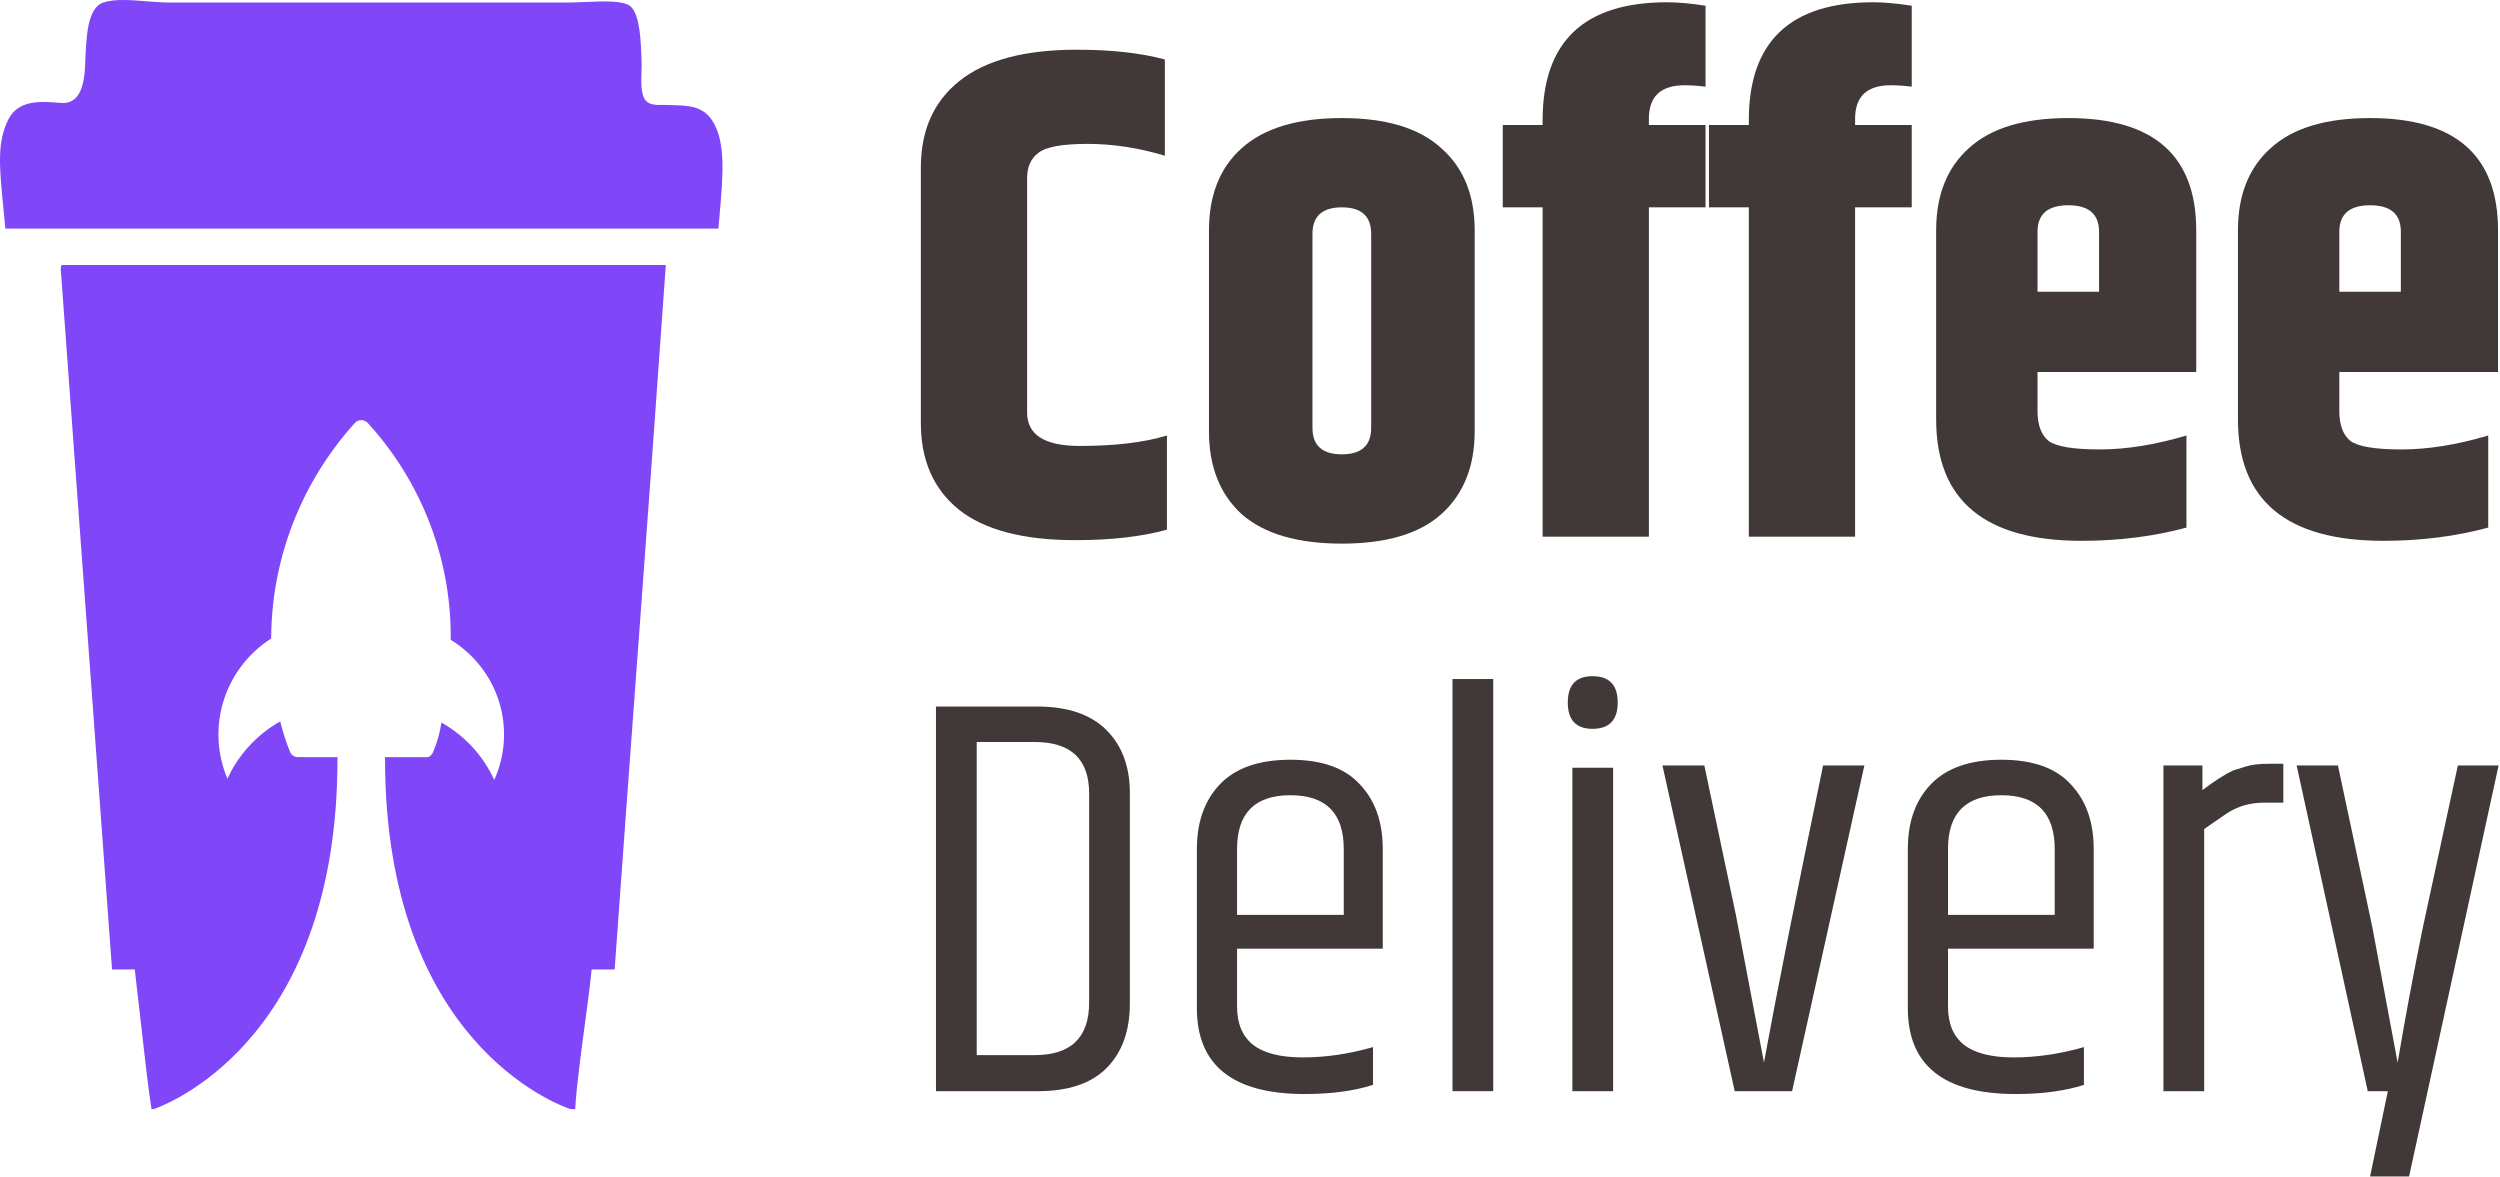
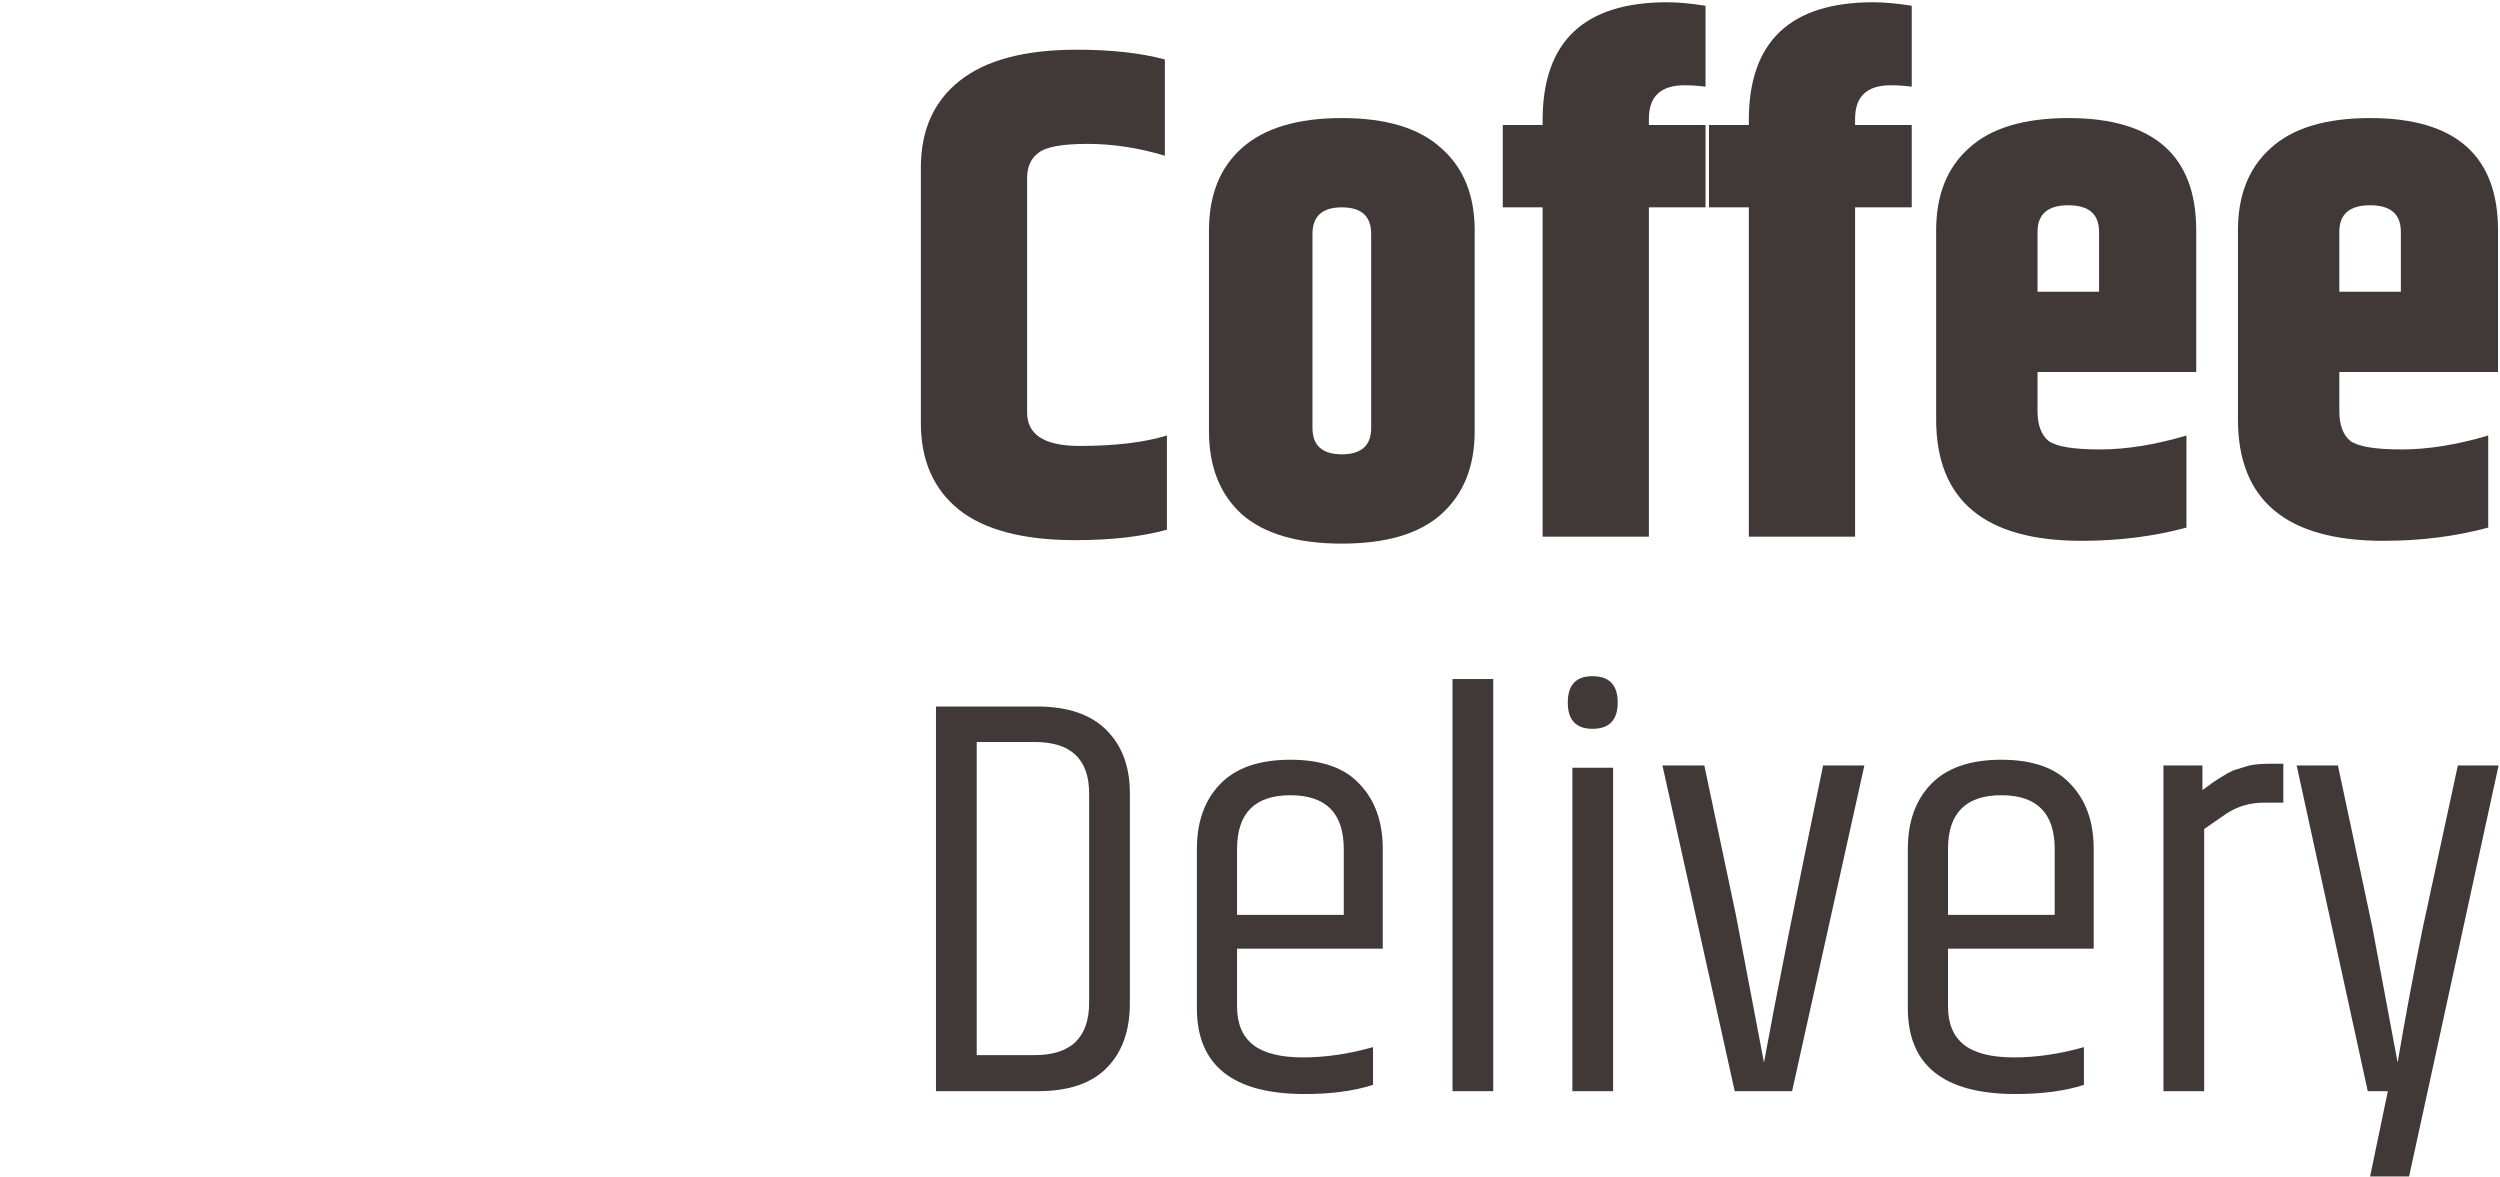
<svg xmlns="http://www.w3.org/2000/svg" width="85" height="40" viewBox="0 0 85 40" fill="none">
-   <path d="M24.218 4.102C23.893 3.606 23.419 3.591 22.88 3.575C22.818 3.573 22.756 3.572 22.694 3.569C22.646 3.567 22.593 3.568 22.538 3.568C22.319 3.572 22.063 3.576 21.934 3.392C21.784 3.179 21.799 2.767 21.81 2.426C21.814 2.319 21.817 2.218 21.815 2.134C21.794 1.343 21.75 0.504 21.445 0.223C21.215 0.012 20.527 0.041 19.892 0.068C19.686 0.077 19.486 0.086 19.309 0.086H5.796C5.524 0.086 5.239 0.063 4.958 0.042C4.412 -0.001 3.885 -0.042 3.511 0.086C2.968 0.271 2.931 1.247 2.896 2.165L2.894 2.215C2.865 2.973 2.677 3.558 2.055 3.499C1.33 3.432 0.609 3.41 0.282 4.066C-0.105 4.842 -0.025 5.654 0.118 7.108C0.138 7.316 0.16 7.537 0.182 7.772H24.426C24.44 7.6 24.455 7.43 24.47 7.263C24.583 5.954 24.682 4.814 24.218 4.102Z" fill="#8047F8" />
-   <path fill-rule="evenodd" clip-rule="evenodd" d="M2.07 9.215C2.449 14.339 2.823 19.47 3.198 24.601L3.198 24.604C3.401 27.39 3.605 30.176 3.809 32.961H4.582C4.635 33.397 4.695 33.935 4.759 34.502C4.888 35.654 5.03 36.926 5.15 37.708H5.236C6.024 37.42 11.471 35.092 11.474 25.822C11.473 25.795 11.473 25.769 11.476 25.743H10.13C10.065 25.742 10.002 25.72 9.951 25.681C9.899 25.641 9.862 25.586 9.846 25.524C9.715 25.2 9.609 24.866 9.529 24.526C8.738 24.974 8.109 25.656 7.733 26.477C7.376 25.637 7.329 24.698 7.601 23.827C7.873 22.955 8.446 22.206 9.22 21.709C9.229 19.004 10.242 16.397 12.066 14.38L12.095 14.355C12.148 14.309 12.216 14.284 12.286 14.283C12.327 14.284 12.367 14.293 12.404 14.309C12.441 14.326 12.475 14.35 12.503 14.38C14.348 16.4 15.355 19.032 15.324 21.753C16.112 22.236 16.697 22.985 16.969 23.861C17.241 24.737 17.183 25.681 16.804 26.518C16.43 25.696 15.801 25.012 15.008 24.567C14.959 24.897 14.87 25.219 14.742 25.527C14.698 25.658 14.609 25.743 14.521 25.743H13.085C13.088 25.758 13.089 25.774 13.09 25.79L13.091 25.794V25.801C13.091 25.815 13.091 25.829 13.091 25.842C13.11 35.378 18.902 37.543 19.39 37.708H19.557C19.6 36.957 19.739 35.921 19.874 34.91C19.967 34.214 20.059 33.53 20.116 32.961H20.898C21.149 29.453 21.407 25.955 21.664 22.456L21.664 22.454L21.665 22.453C21.994 17.979 22.323 13.504 22.638 9.009H2.12C2.061 9.02 2.065 9.117 2.07 9.215ZM12.286 14.283L12.284 14.283H12.287L12.286 14.283Z" fill="#8047F8" />
  <path d="M31.309 5.698C31.309 4.433 31.745 3.453 32.616 2.757C33.504 2.045 34.835 1.69 36.61 1.69C37.783 1.69 38.781 1.8 39.605 2.022V5.295C38.718 5.026 37.838 4.892 36.967 4.892C36.111 4.892 35.556 4.995 35.303 5.2C35.049 5.39 34.922 5.674 34.922 6.054V14.024C34.922 14.783 35.516 15.162 36.705 15.162C37.909 15.162 38.9 15.044 39.676 14.807V18.009C38.821 18.246 37.783 18.365 36.562 18.365C34.787 18.365 33.464 18.017 32.593 17.321C31.737 16.625 31.309 15.645 31.309 14.38V5.698Z" fill="#403937" />
  <path d="M46.62 7.952C46.62 7.351 46.288 7.05 45.622 7.05C44.956 7.05 44.624 7.351 44.624 7.952V14.546C44.624 15.147 44.956 15.447 45.622 15.447C46.288 15.447 46.62 15.147 46.62 14.546V7.952ZM41.105 7.833C41.105 6.631 41.478 5.698 42.223 5.034C42.983 4.354 44.117 4.014 45.622 4.014C47.128 4.014 48.253 4.354 48.998 5.034C49.758 5.698 50.139 6.631 50.139 7.833V14.664C50.139 15.866 49.758 16.807 48.998 17.487C48.253 18.151 47.128 18.483 45.622 18.483C44.117 18.483 42.983 18.151 42.223 17.487C41.478 16.807 41.105 15.866 41.105 14.664V7.833Z" fill="#403937" />
  <path d="M52.449 4.085C52.449 1.413 53.86 0.077 56.681 0.077C57.045 0.077 57.481 0.116 57.988 0.195V2.947C57.734 2.915 57.497 2.899 57.275 2.899C56.467 2.899 56.062 3.279 56.062 4.038V4.251H57.988V7.05H56.062V18.246H52.449V7.05H51.094V4.251H52.449V4.085Z" fill="#403937" />
  <path d="M59.46 4.085C59.46 1.413 60.87 0.077 63.691 0.077C64.056 0.077 64.492 0.116 64.999 0.195V2.947C64.745 2.915 64.508 2.899 64.286 2.899C63.477 2.899 63.073 3.279 63.073 4.038V4.251H64.999V7.05H63.073V18.246H59.46V7.05H58.105V4.251H59.46V4.085Z" fill="#403937" />
  <path d="M65.829 14.261V7.833C65.829 6.631 66.201 5.698 66.946 5.034C67.691 4.354 68.816 4.014 70.322 4.014C73.222 4.014 74.672 5.287 74.672 7.833V12.648H69.276V13.976C69.276 14.451 69.403 14.791 69.656 14.996C69.926 15.186 70.504 15.281 71.392 15.281C72.295 15.281 73.278 15.123 74.339 14.807V17.938C73.23 18.238 72.041 18.388 70.774 18.388C67.477 18.388 65.829 17.012 65.829 14.261ZM69.276 9.92H71.368V7.88C71.368 7.28 71.019 6.979 70.322 6.979C69.625 6.979 69.276 7.28 69.276 7.88V9.92Z" fill="#403937" />
  <path d="M76.09 14.261V7.833C76.09 6.631 76.462 5.698 77.207 5.034C77.952 4.354 79.077 4.014 80.583 4.014C83.483 4.014 84.933 5.287 84.933 7.833V12.648H79.537V13.976C79.537 14.451 79.664 14.791 79.917 14.996C80.187 15.186 80.765 15.281 81.653 15.281C82.556 15.281 83.538 15.123 84.6 14.807V17.938C83.491 18.238 82.302 18.388 81.034 18.388C77.738 18.388 76.09 17.012 76.09 14.261ZM79.537 9.92H81.629V7.88C81.629 7.28 81.28 6.979 80.583 6.979C79.886 6.979 79.537 7.28 79.537 7.88V9.92Z" fill="#403937" />
  <path d="M37.031 26.98C37.031 25.812 36.413 25.228 35.178 25.228H33.208V35.874H35.178C36.413 35.874 37.031 35.277 37.031 34.083V26.98ZM31.823 24.021H35.255C36.296 24.021 37.083 24.287 37.616 24.819C38.149 25.351 38.415 26.065 38.415 26.96V34.122C38.415 35.044 38.155 35.77 37.635 36.302C37.115 36.834 36.335 37.1 35.294 37.1H31.823V24.021Z" fill="#403937" />
  <path d="M40.694 34.278V28.867C40.694 27.946 40.955 27.213 41.475 26.668C42.008 26.11 42.807 25.831 43.874 25.831C44.94 25.831 45.727 26.11 46.234 26.668C46.754 27.213 47.014 27.946 47.014 28.867V32.254H42.06V34.22C42.06 34.804 42.242 35.238 42.606 35.524C42.97 35.809 43.536 35.952 44.303 35.952C45.07 35.952 45.863 35.835 46.682 35.602V36.886C46.032 37.094 45.259 37.197 44.361 37.197C41.917 37.197 40.694 36.224 40.694 34.278ZM42.06 31.106H45.688V28.867C45.688 27.648 45.083 27.038 43.874 27.038C42.664 27.038 42.06 27.648 42.06 28.867V31.106Z" fill="#403937" />
  <path d="M49.385 23.087H50.77V37.1H49.385V23.087Z" fill="#403937" />
  <path d="M54.144 24.78C53.585 24.78 53.305 24.482 53.305 23.885C53.305 23.288 53.585 22.99 54.144 22.99C54.716 22.99 55.002 23.288 55.002 23.885C55.002 24.482 54.716 24.78 54.144 24.78ZM53.461 26.104H54.846V37.1H53.461V26.104Z" fill="#403937" />
  <path d="M61.985 26.026H63.389L60.931 37.1H58.981L56.523 26.026H57.947L59.02 31.106L59.975 36.127C60.366 33.973 61.035 30.606 61.985 26.026Z" fill="#403937" />
  <path d="M64.866 34.278V28.867C64.866 27.946 65.126 27.213 65.647 26.668C66.18 26.11 66.979 25.831 68.046 25.831C69.112 25.831 69.899 26.11 70.406 26.668C70.926 27.213 71.186 27.946 71.186 28.867V32.254H66.232V34.22C66.232 34.804 66.414 35.238 66.778 35.524C67.142 35.809 67.707 35.952 68.475 35.952C69.242 35.952 70.035 35.835 70.854 35.602V36.886C70.204 37.094 69.43 37.197 68.533 37.197C66.089 37.197 64.866 36.224 64.866 34.278ZM66.232 31.106H69.86V28.867C69.86 27.648 69.255 27.038 68.046 27.038C66.836 27.038 66.232 27.648 66.232 28.867V31.106Z" fill="#403937" />
  <path d="M77.146 25.968H77.633V27.291H76.97C76.502 27.291 76.079 27.414 75.702 27.661C75.585 27.739 75.332 27.914 74.942 28.186V37.1H73.557V26.026H74.883V26.863C74.922 26.837 75.02 26.766 75.176 26.649C75.345 26.532 75.442 26.467 75.468 26.454C75.507 26.428 75.592 26.376 75.722 26.299C75.865 26.221 75.969 26.175 76.034 26.162C76.112 26.136 76.216 26.104 76.346 26.065C76.541 26 76.808 25.968 77.146 25.968Z" fill="#403937" />
  <path d="M83.567 26.026H84.952L81.909 40H80.583L81.187 37.1H80.504L78.086 26.026H79.49L80.661 31.534L81.519 36.127C81.779 34.596 82.065 33.065 82.377 31.534L83.567 26.026Z" fill="#403937" />
</svg>
